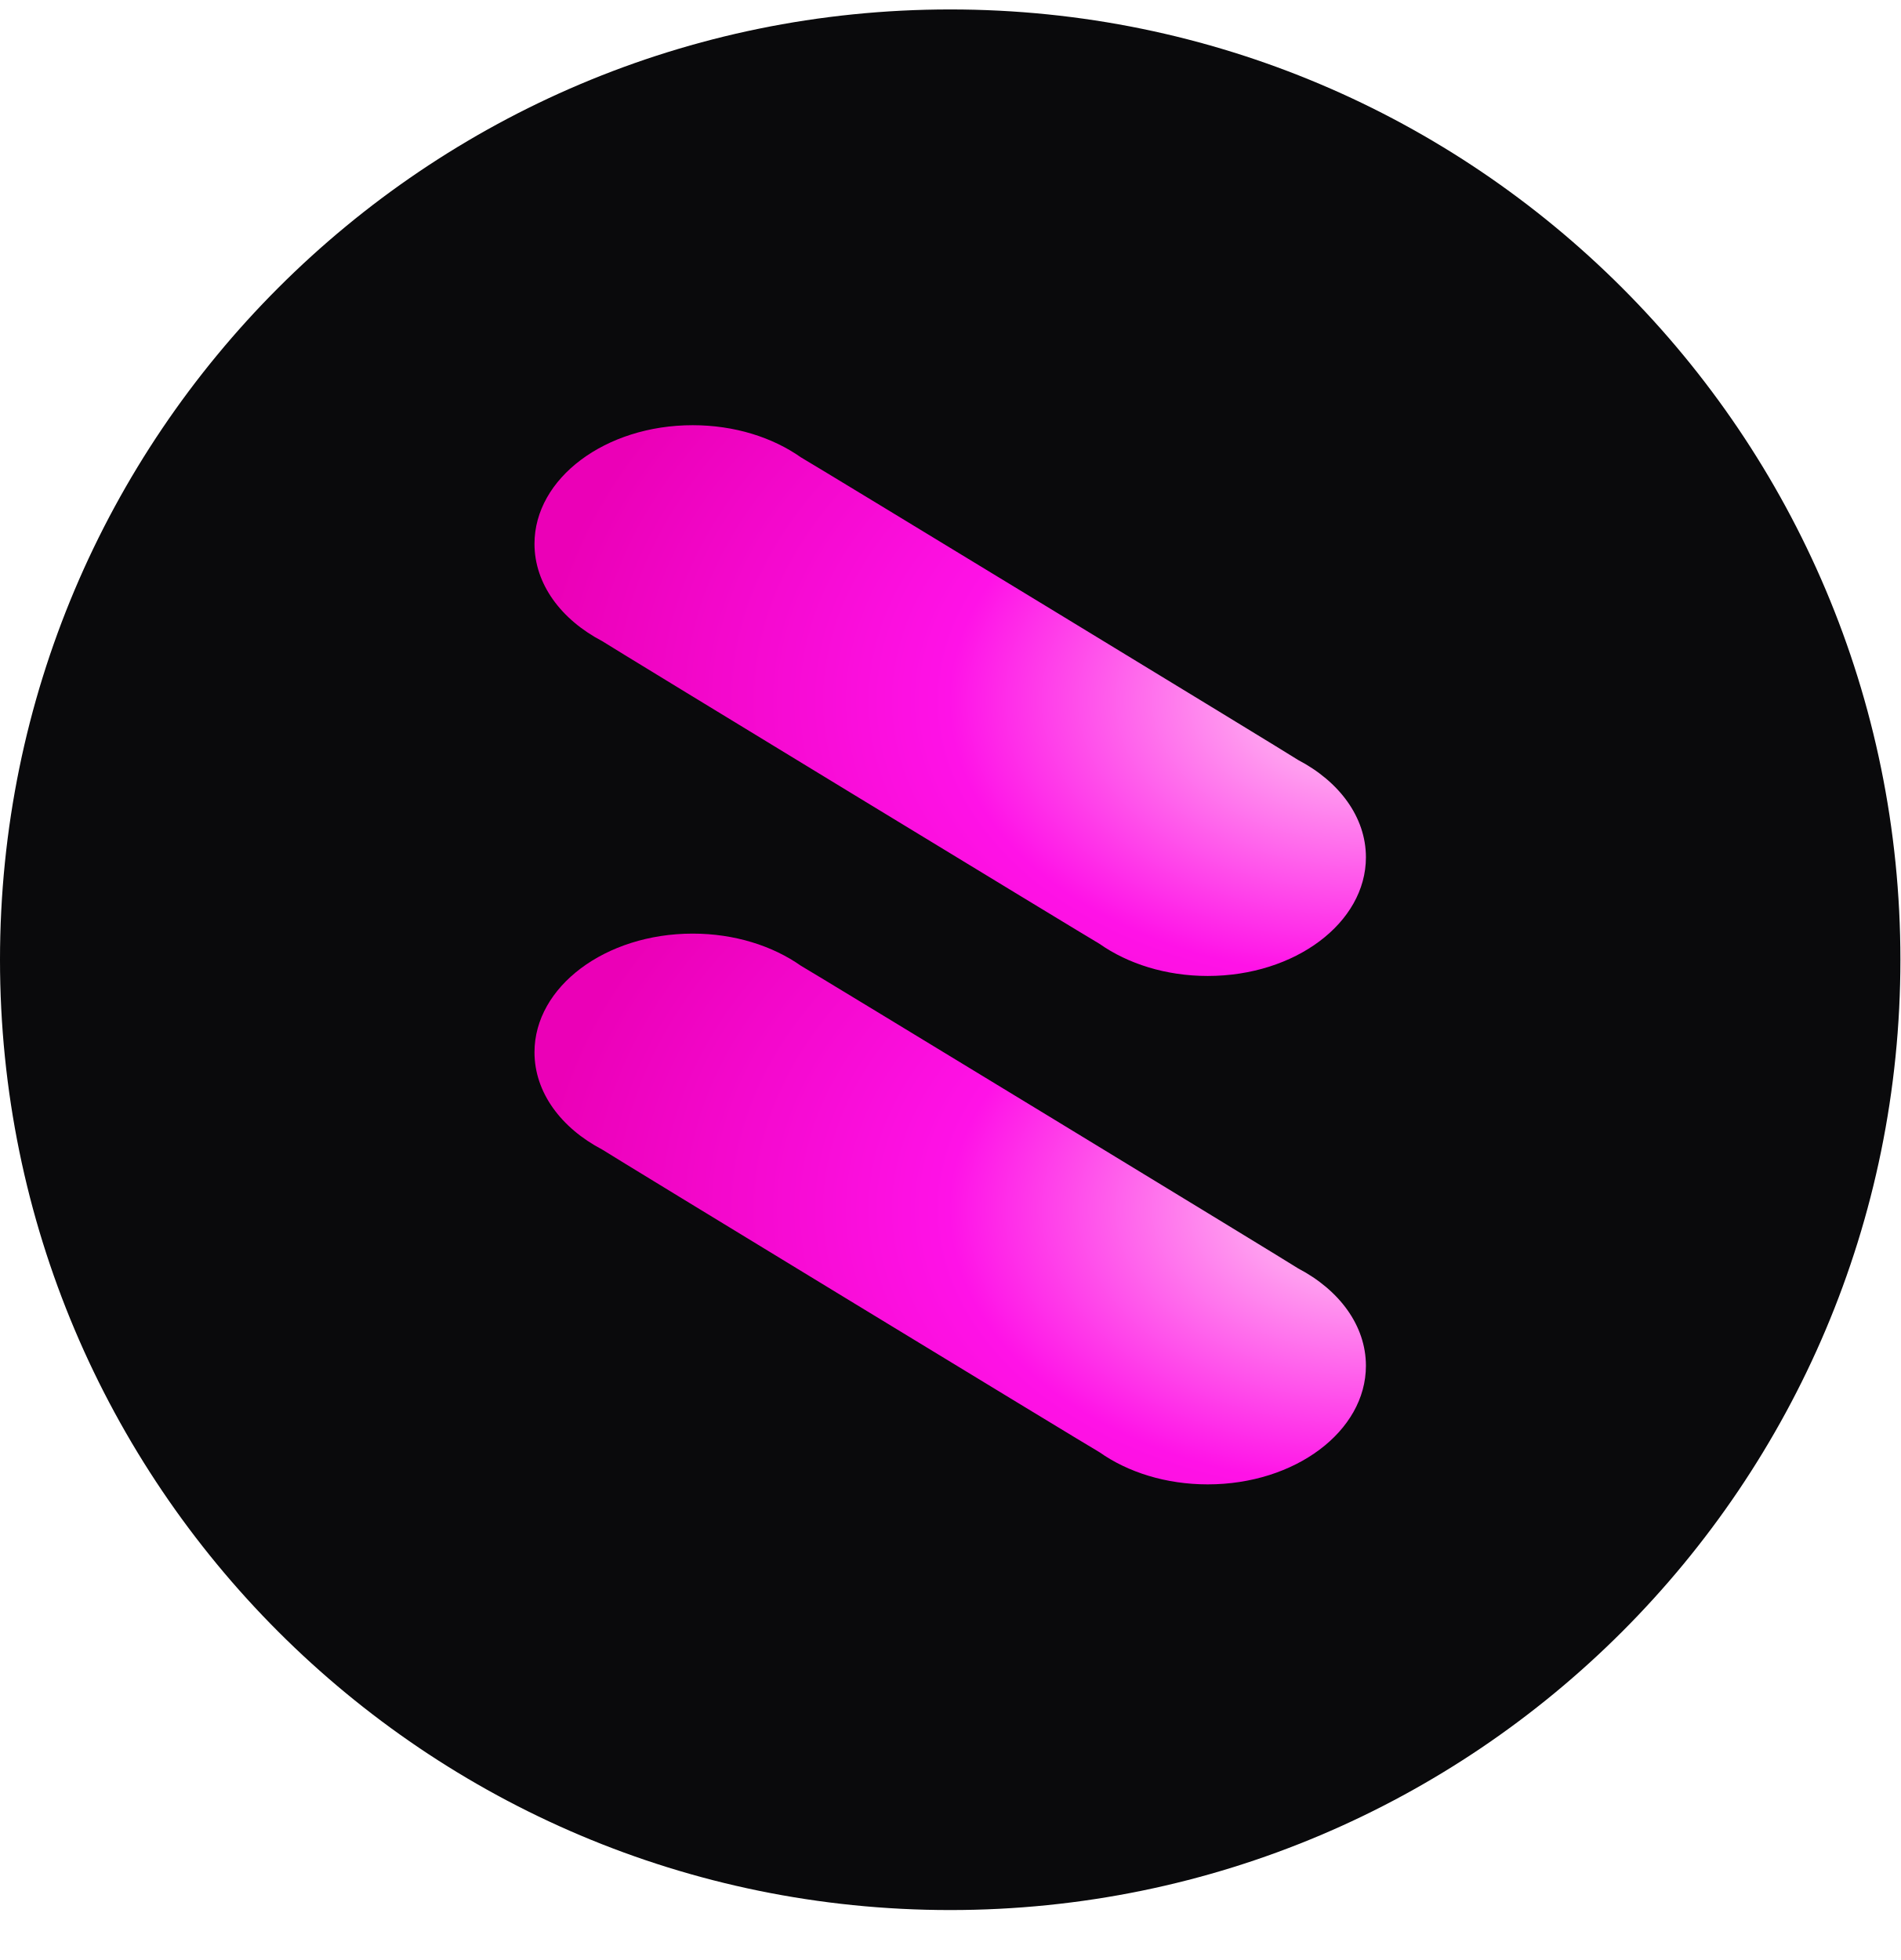
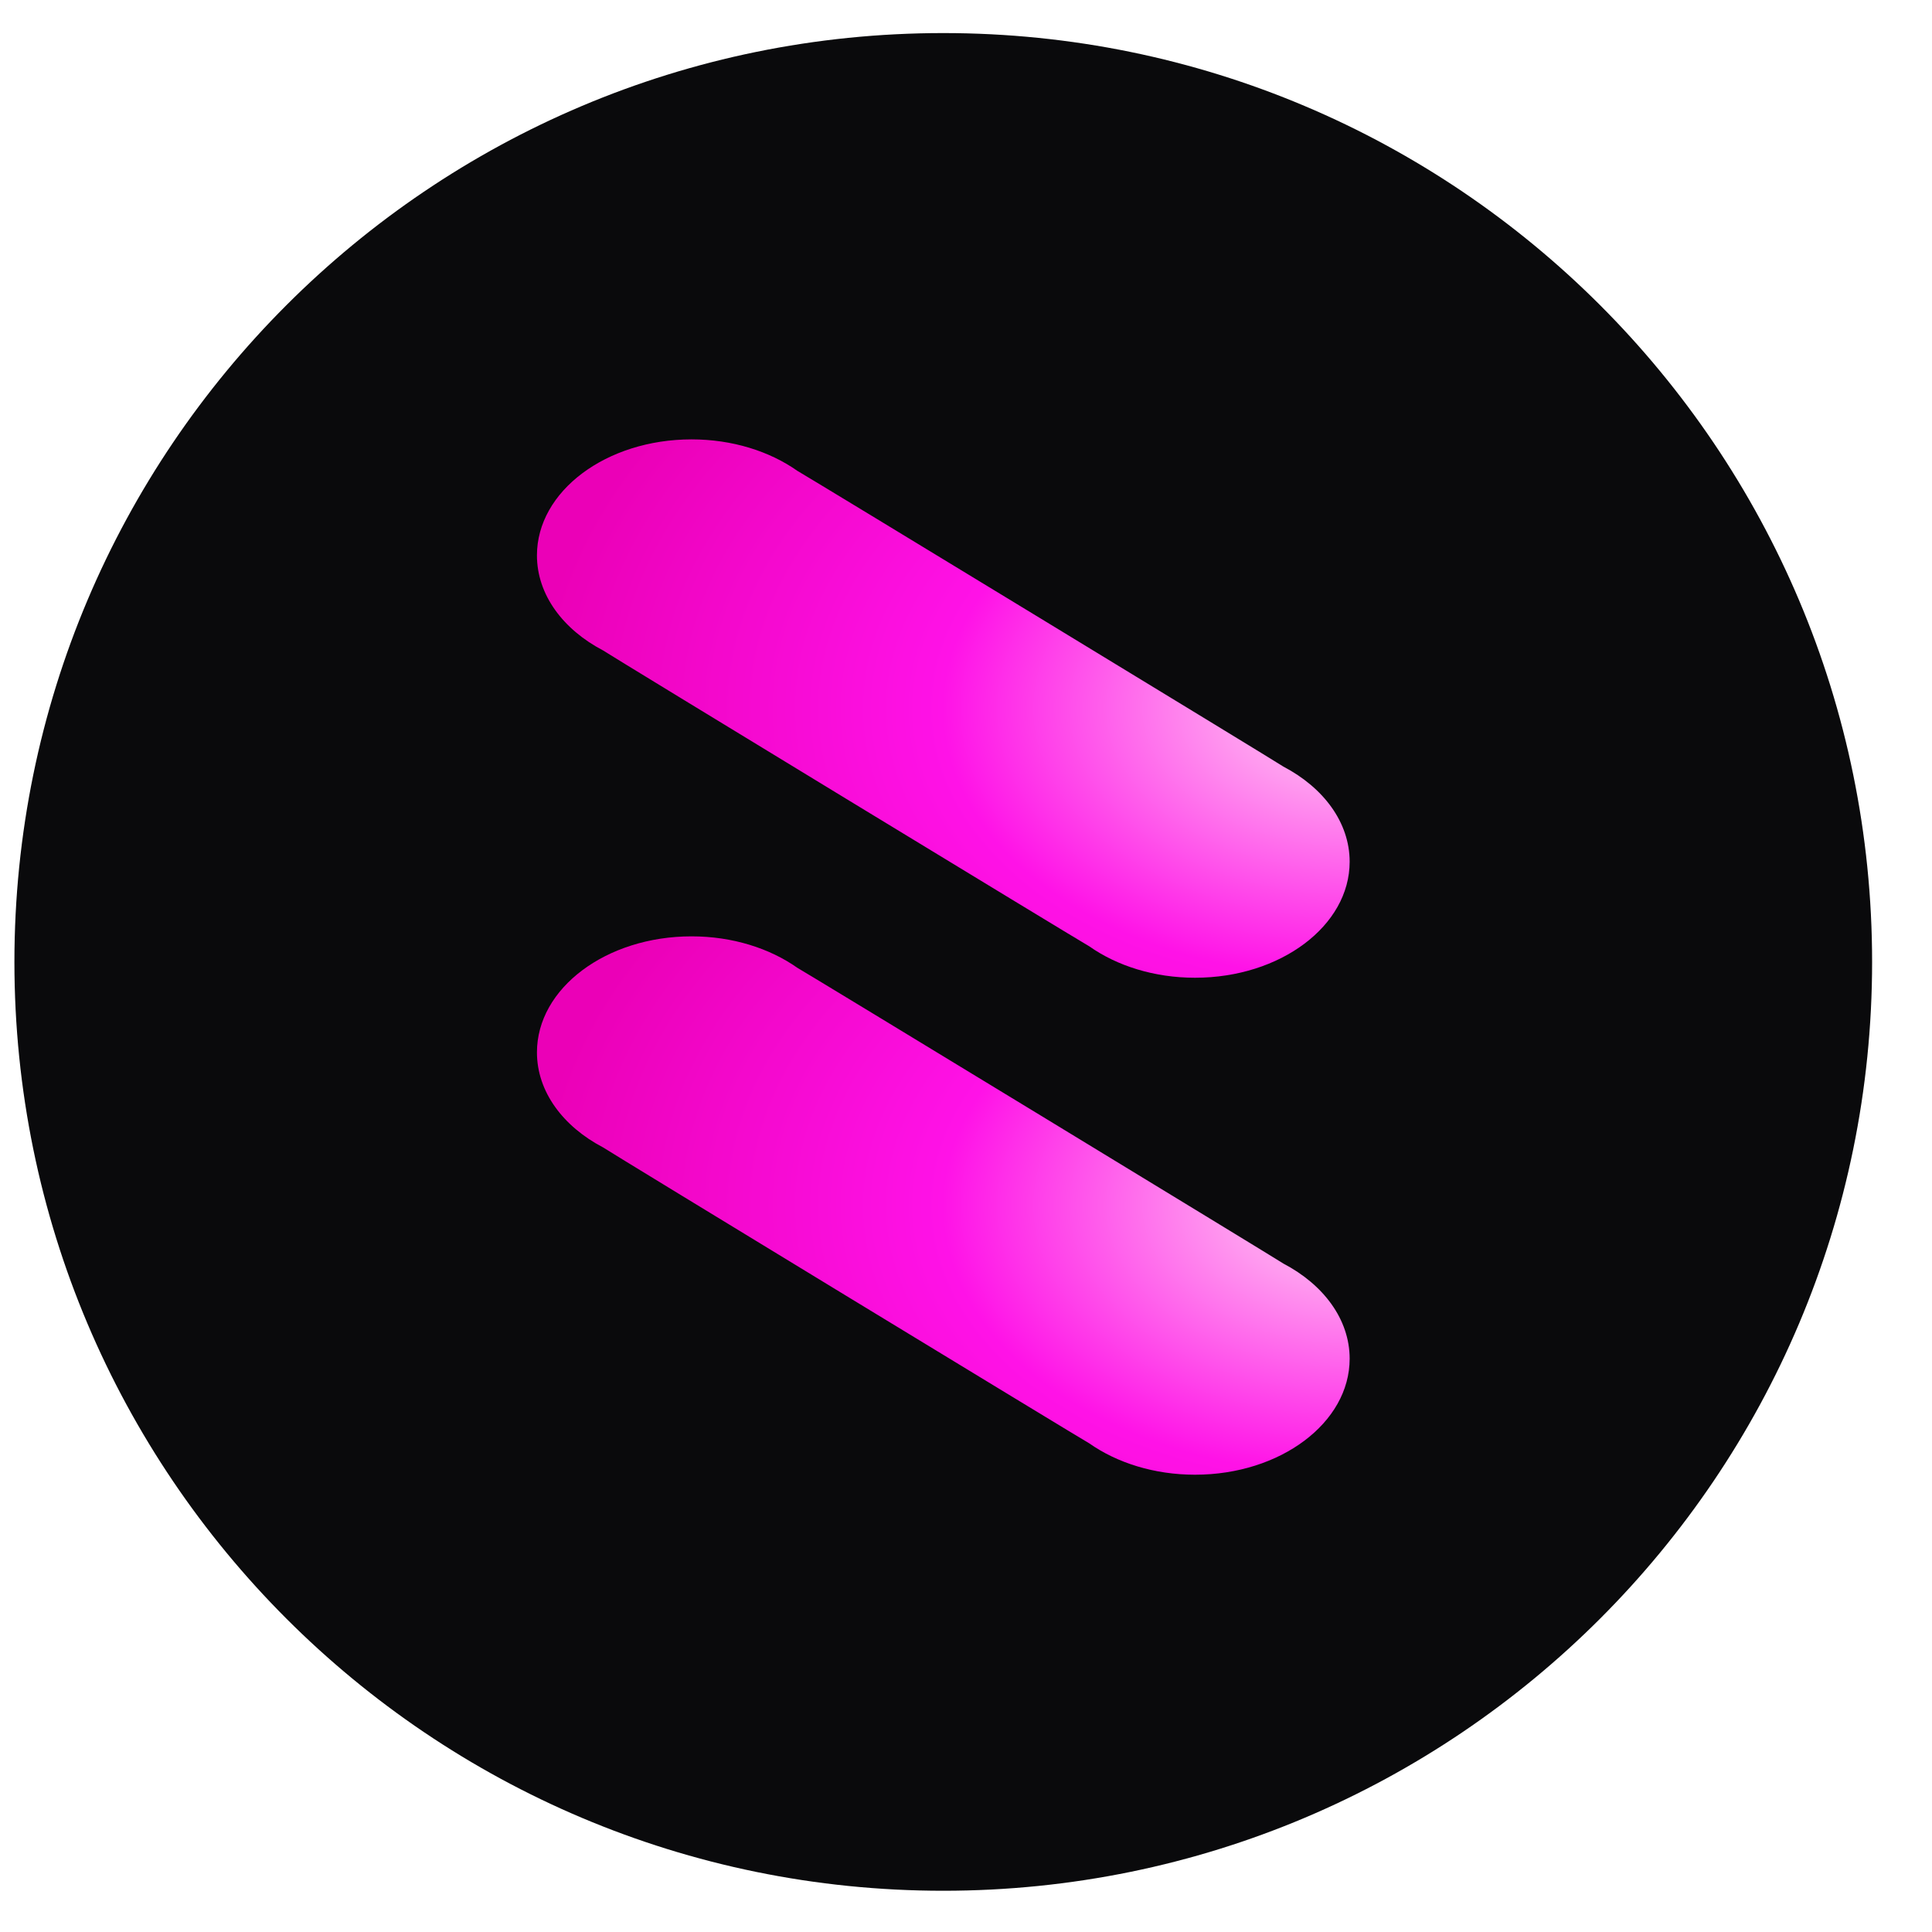
- <svg xmlns="http://www.w3.org/2000/svg" width="32" height="33" viewBox="0 0 32 33" fill="none">
-   <circle cx="16" cy="16.159" r="16" fill="#0A0A0C" />
-   <path d="M13.486 16.26C13.009 15.925 12.369 15.719 11.664 15.719C10.193 15.719 9 16.613 9 17.717C9 18.395 9.451 18.994 10.141 19.355C10.235 19.421 18.409 24.396 18.514 24.451C18.991 24.787 19.631 24.992 20.336 24.992C21.808 24.992 23 24.098 23 22.995C23 22.316 22.549 21.717 21.859 21.356C21.766 21.29 13.591 16.315 13.486 16.26Z" fill="url(#paint0_radial_38_146)" />
-   <path d="M13.486 7.7C13.009 7.364 12.369 7.159 11.664 7.159C10.193 7.159 9 8.053 9 9.156C9 9.835 9.451 10.434 10.141 10.795C10.235 10.861 18.409 15.835 18.514 15.891C18.991 16.226 19.631 16.432 20.336 16.432C21.808 16.432 23 15.537 23 14.434C23 13.756 22.549 13.157 21.859 12.796C21.766 12.729 13.591 7.755 13.486 7.7Z" fill="url(#paint1_radial_38_146)" />
+ <svg xmlns="http://www.w3.org/2000/svg" width="26" height="26" viewBox="0 0 26 26" fill="none">
+   <circle cx="12.694" cy="12.945" r="12.5" fill="#0A0A0C" />
+   <path d="M10.73 13.024C10.358 12.762 9.857 12.601 9.307 12.601C8.157 12.601 7.226 13.3 7.226 14.162C7.226 14.692 7.578 15.16 8.117 15.442C8.19 15.494 14.576 19.38 14.659 19.424C15.031 19.685 15.531 19.846 16.082 19.846C17.231 19.846 18.163 19.147 18.163 18.285C18.163 17.755 17.81 17.287 17.272 17.005C17.199 16.954 10.812 13.067 10.73 13.024Z" fill="url(#paint0_radial_805_659)" />
+   <path d="M10.73 6.336C10.358 6.074 9.857 5.913 9.307 5.913C8.157 5.913 7.226 6.612 7.226 7.474C7.226 8.004 7.578 8.472 8.117 8.754C8.19 8.806 14.576 12.692 14.659 12.735C15.031 12.997 15.531 13.158 16.082 13.158C17.231 13.158 18.163 12.459 18.163 11.597C18.163 11.067 17.81 10.599 17.272 10.317C17.199 10.265 10.812 6.379 10.73 6.336Z" fill="url(#paint1_radial_805_659)" />
  <defs>
-     <radialGradient id="paint0_radial_38_146" cx="0" cy="0" r="1" gradientUnits="userSpaceOnUse" gradientTransform="translate(23 20.3557) rotate(180) scale(14 9.27341)">
+     <radialGradient id="paint0_radial_805_659" cx="0" cy="0" r="1" gradientUnits="userSpaceOnUse" gradientTransform="translate(18.1631 16.2238) rotate(180) scale(10.9375 7.24485)">
      <stop offset="0.145" stop-color="#FF9DEF" />
      <stop offset="0.501" stop-color="#FF12E7" />
      <stop offset="1" stop-color="#EB00B7" />
    </radialGradient>
-     <radialGradient id="paint1_radial_38_146" cx="0" cy="0" r="1" gradientUnits="userSpaceOnUse" gradientTransform="translate(23 11.7952) rotate(180) scale(14 9.27337)">
+     <radialGradient id="paint1_radial_805_659" cx="0" cy="0" r="1" gradientUnits="userSpaceOnUse" gradientTransform="translate(18.1631 9.53555) rotate(180) scale(10.9375 7.24482)">
      <stop offset="0.145" stop-color="#FF9DEF" />
      <stop offset="0.501" stop-color="#FF12E7" />
      <stop offset="1" stop-color="#EB00B7" />
    </radialGradient>
  </defs>
</svg>
